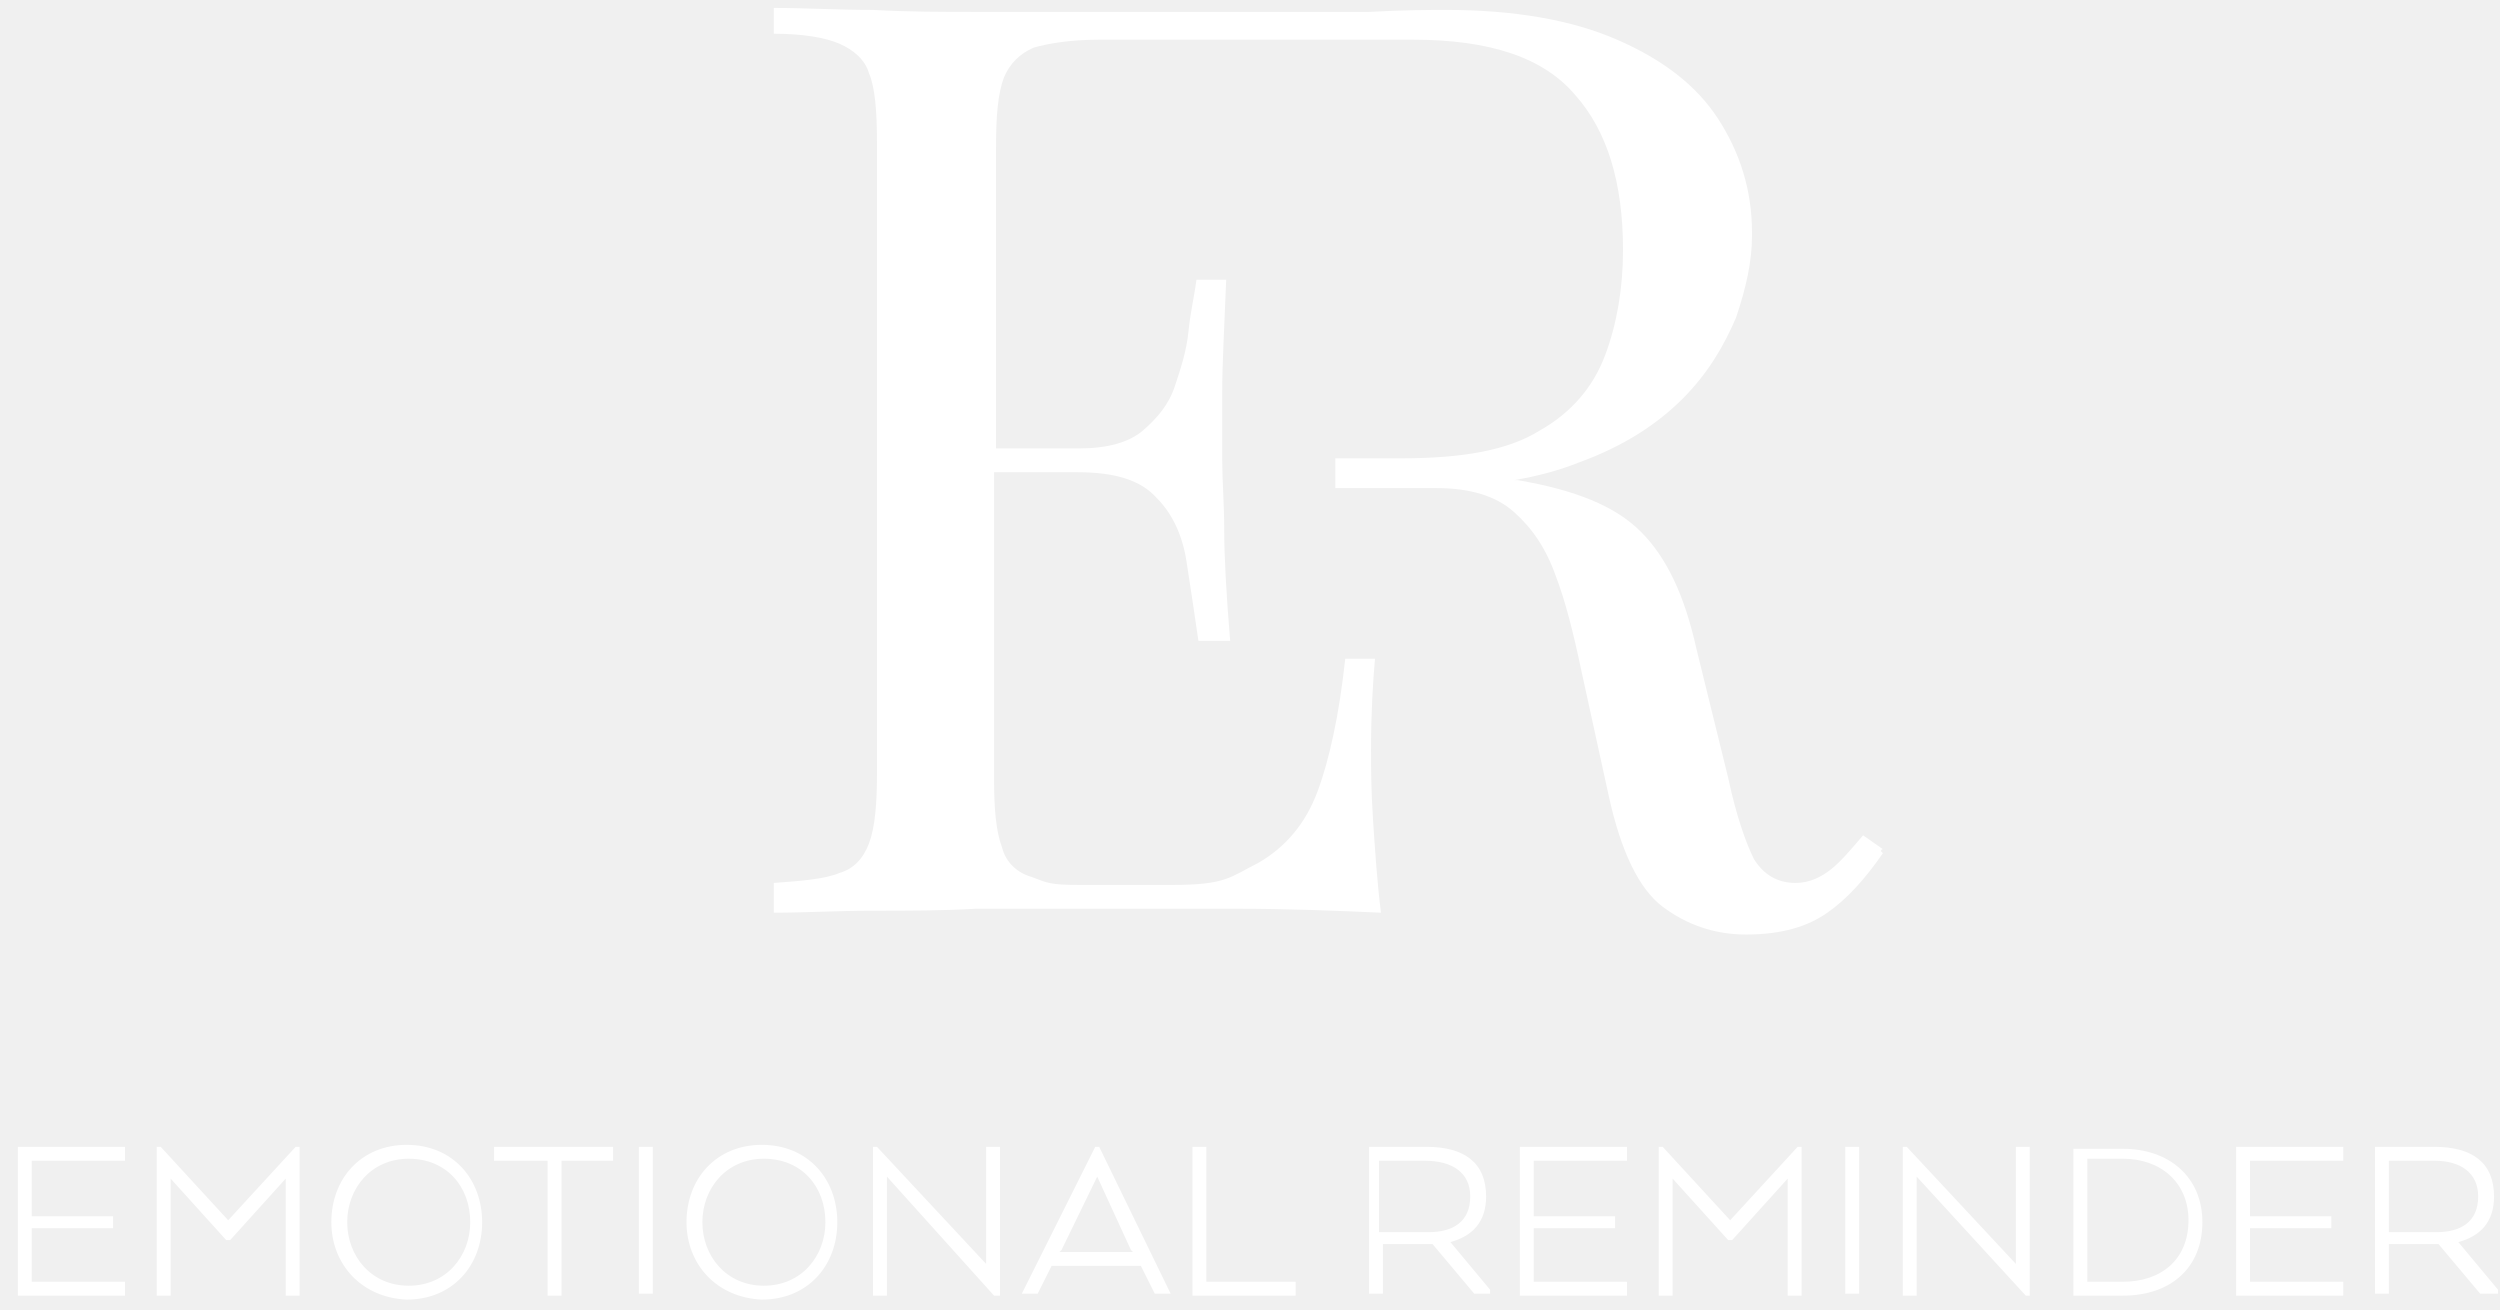
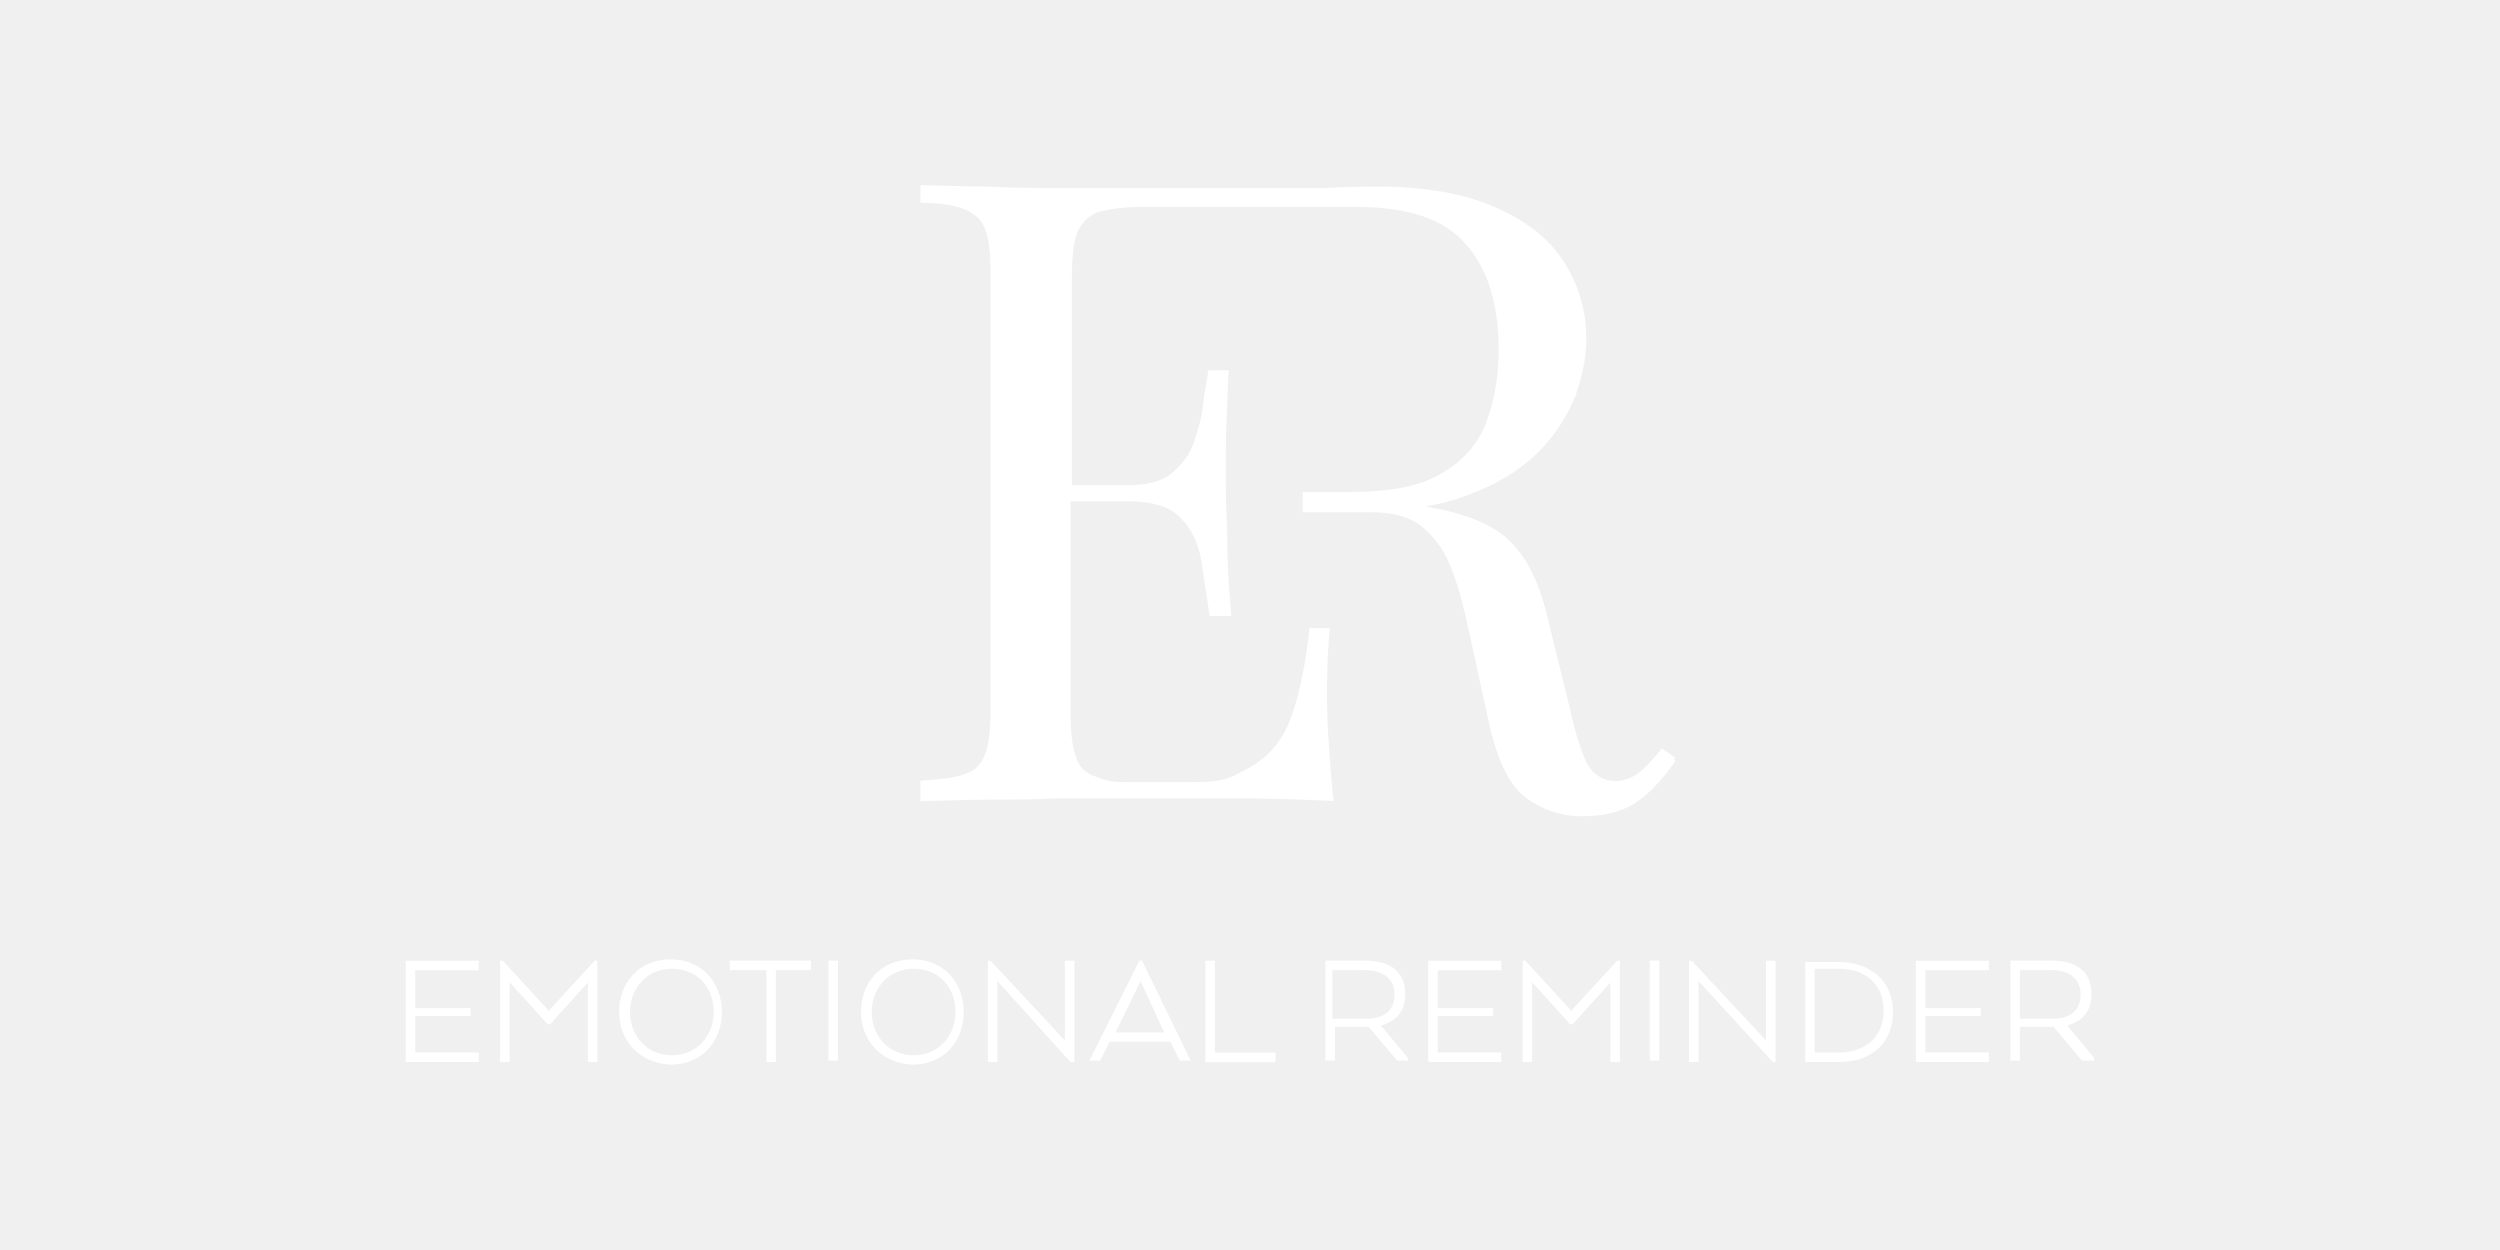
- <svg xmlns="http://www.w3.org/2000/svg" width="126" height="66" viewBox="0 0 126 66" fill="none">
-   <path d="M5.7 61.901H1.6V64.601H6.3V65.301H0.9V57.801H6.3V58.501H1.6V61.301H5.7V61.901Z" fill="white" />
-   <path d="M14.4 59.401L11.6 62.501H11.4L8.6 59.401V65.301H7.9V57.801H8.1L11.5 61.501L14.9 57.801H15.1V65.301H14.4V59.401Z" fill="white" />
-   <path d="M16.7 61.6C16.7 59.4 18.2 57.7 20.5 57.7C22.8 57.7 24.3 59.4 24.3 61.6C24.3 63.8 22.8 65.5 20.5 65.5C18.2 65.4 16.7 63.7 16.7 61.6ZM23.7 61.6C23.7 59.8 22.5 58.4 20.6 58.4C18.7 58.4 17.5 59.9 17.5 61.6C17.5 63.3 18.7 64.8 20.6 64.8C22.5 64.8 23.7 63.3 23.7 61.6Z" fill="white" />
-   <path d="M24.9 57.801H30.9V58.501H28.3V65.301H27.6V58.501H24.9V57.801Z" fill="white" />
-   <path d="M32.9 57.801H32.2V65.201H32.9V57.801Z" fill="white" />
-   <path d="M34.6 61.6C34.6 59.4 36.1 57.7 38.4 57.7C40.7 57.7 42.2 59.4 42.2 61.6C42.2 63.8 40.7 65.5 38.4 65.5C36.1 65.4 34.6 63.7 34.6 61.6ZM41.6 61.6C41.6 59.8 40.4 58.4 38.5 58.4C36.6 58.4 35.4 59.9 35.4 61.6C35.4 63.3 36.6 64.8 38.5 64.8C40.4 64.8 41.6 63.3 41.6 61.6Z" fill="white" />
-   <path d="M50.4 65.301H50.1L44.7 59.301V65.301H44V57.801H44.2L49.7 63.701V57.801H50.4V65.301Z" fill="white" />
-   <path d="M55.2 57.801H55.4L59 65.201H58.2L57.5 63.801H53L52.3 65.201H51.5L55.2 57.801ZM55.3 59.301L53.5 63.001L53.4 63.101H57.1L57 63.001L55.3 59.301Z" fill="white" />
-   <path d="M60.1 65.301V57.801H60.8V64.601H65.3V65.301H60.1Z" fill="white" />
-   <path d="M68.9 57.801H71.9C73.8 57.801 74.9 58.601 74.9 60.301C74.9 61.601 74.2 62.301 73.1 62.601L75.1 65.001V65.201H74.3L72.2 62.701H69.7V65.201H69V57.801H68.9ZM71.8 58.501H69.5V62.101H72C73.2 62.101 74.1 61.601 74.1 60.301C74.1 59.101 73.2 58.501 71.8 58.501Z" fill="white" />
-   <path d="M81.4 61.901H77.3V64.601H82V65.301H76.6V57.801H82V58.501H77.3V61.301H81.4V61.901Z" fill="white" />
-   <path d="M90.1 59.401L87.3 62.501H87.1L84.3 59.401V65.301H83.6V57.801H83.8L87.2 61.501L90.6 57.801H90.8V65.301H90.1V59.401Z" fill="white" />
-   <path d="M93.7 57.801H93V65.201H93.7V57.801Z" fill="white" />
-   <path d="M102.3 65.301H102.1L96.6 59.301V65.301H95.9V57.801H96.1L101.6 63.701V57.801H102.3V65.301Z" fill="white" />
-   <path d="M107 65.3H104.5V57.9H107C109.3 57.9 111 59.3 111 61.6C111 63.9 109.4 65.3 107 65.3ZM105.2 58.5V64.6H107C108.9 64.6 110.3 63.5 110.3 61.5C110.3 59.6 108.9 58.4 107 58.4H105.2V58.5Z" fill="white" />
-   <path d="M117.5 61.901H113.4V64.601H118.1V65.301H112.7V57.801H118.1V58.501H113.4V61.301H117.5V61.901Z" fill="white" />
-   <path d="M119.7 57.801H122.7C124.6 57.801 125.7 58.601 125.7 60.301C125.7 61.601 125 62.301 123.9 62.601L125.9 65.001V65.201H125L122.9 62.701H120.4V65.201H119.7V57.801ZM122.7 58.501H120.4V62.101H122.8C124 62.101 124.9 61.601 124.9 60.301C124.9 59.101 124 58.501 122.7 58.501Z" fill="white" />
-   <path d="M94.9 42.8L93.9 42.1C93.3 42.8 92.8 43.4 92.3 43.8C91.8 44.2 91.2 44.5 90.5 44.5C89.6 44.5 88.9 44.1 88.4 43.3C88 42.5 87.5 41.1 87.1 39.2L85.5 32.7C84.9 30 84 28.1 82.7 26.8C81.4 25.5 79.4 24.7 76.5 24.2C76.4 24.2 76.3 24.2 76.3 24.2C77.5 24 78.6 23.7 79.6 23.3C81.8 22.5 83.5 21.4 84.8 20.1C86.1 18.8 86.9 17.4 87.5 16C88 14.5 88.3 13.2 88.3 11.9C88.3 11.9 88.3 11.9 88.3 11.8V11.7C88.3 9.6 87.7 7.7 86.6 6C85.5 4.3 83.8 3 81.5 2C79.2 1 76.3 0.5 72.9 0.5C72.1 0.5 70.8 0.5 69 0.6C68.9 0.6 68.8 0.6 68.7 0.6C68.7 0.6 68.7 0.6 68.6 0.6C66.9 0.6 59 0.6 57.7 0.6H54C52.5 0.6 50.9 0.6 49.2 0.6C47.5 0.6 45.8 0.6 44 0.5C42.2 0.5 40.6 0.4 39 0.4V1.7C40.5 1.7 41.6 1.9 42.3 2.2C43 2.5 43.6 3 43.8 3.7C44.1 4.4 44.2 5.6 44.2 7.2V39C44.2 40.5 44.1 41.7 43.8 42.5C43.5 43.3 43 43.8 42.3 44C41.6 44.3 40.4 44.4 39 44.5V46C40.6 46 42.2 45.9 44 45.9C45.8 45.9 47.5 45.9 49.2 45.8C50.9 45.8 52.5 45.8 54 45.8H56.7C58.8 45.8 59.4 45.8 62.2 45.8C64.9 45.8 67.4 45.9 69.6 46C69.4 44.4 69.3 42.8 69.2 41.3C69.1 39.8 69.1 38.6 69.1 37.8C69.1 35.9 69.2 34.3 69.3 33.2H67.8C67.5 36 67 38.3 66.4 39.9C65.8 41.5 64.8 42.7 63.4 43.5C62 44.2 61.8 44.6 59.1 44.6H54.4C52.9 44.6 52.8 44.5 52 44.2C51.3 44 50.7 43.5 50.5 42.7C50.2 41.9 50.1 40.8 50.1 39.2V23.8H54.3C56.2 23.8 57.5 24.2 58.3 25.1C59.1 25.9 59.6 27 59.8 28.3C60 29.6 60.2 30.9 60.4 32.3H62C61.8 29.9 61.7 28 61.7 26.7C61.7 25.4 61.6 24.2 61.6 23.2C61.6 22.1 61.6 21 61.6 19.7C61.6 18.4 61.7 16.6 61.8 14.1H60.3C60.2 14.9 60 15.7 59.9 16.7C59.8 17.7 59.5 18.6 59.2 19.5C58.9 20.4 58.3 21.1 57.6 21.7C56.9 22.3 55.8 22.6 54.4 22.6H50.2V7.4C50.2 5.8 50.3 4.7 50.6 3.9C50.9 3.2 51.4 2.7 52.1 2.4C52.8 2.2 53.9 2 55.4 2H60.7C61.2 2 67.5 2 68.6 2H68.8H71.2C75.1 2 77.8 2.9 79.4 4.8C81 6.6 81.8 9.2 81.8 12.6C81.8 14.5 81.5 16.3 80.9 17.9C80.3 19.5 79.2 20.8 77.6 21.7C76 22.7 73.7 23.1 70.6 23.1H67.3V23.3V24.4V24.6H72.4C74.1 24.6 75.4 25 76.3 25.8C77.2 26.6 77.9 27.6 78.4 29C78.9 30.3 79.3 31.9 79.7 33.8L81.1 40.2C81.7 42.9 82.6 44.8 83.8 45.7C85 46.6 86.4 47.1 88 47.1C89.8 47.1 91.1 46.7 92.1 46C93.1 45.3 94 44.3 94.9 43L94.8 42.9C94.8 42.9 94.8 42.8 94.9 42.8Z" fill="white" />
+ <svg xmlns="http://www.w3.org/2000/svg" id="Capa_1" viewBox="0 0 200 100">
+   <defs>
+     <style>
+       .cls-1 {
+         fill: #fff;
+       }
+     </style>
+   </defs>
+   <path class="cls-1" d="M37.65,81.28h-4.43v2.92h5.08v.76h-5.84v-8.1h5.84v.76h-5.08v3.03h4.43v.65Z" />
+   <path class="cls-1" d="M47.05,78.58l-3.03,3.35h-.22l-3.03-3.35v6.38h-.76v-8.1h.22l3.67,4,3.67-4h.22v8.1h-.76v-6.38Z" />
+   <path class="cls-1" d="M49.53,80.96c0-2.38,1.62-4.21,4.11-4.21s4.11,1.84,4.11,4.21-1.62,4.21-4.11,4.21c-2.49-.11-4.11-1.95-4.11-4.21ZM57.1,80.96c0-1.95-1.3-3.46-3.35-3.46s-3.35,1.62-3.35,3.46,1.3,3.46,3.35,3.46,3.35-1.62,3.35-3.46Z" />
+   <path class="cls-1" d="M58.4,76.85h6.48v.76h-2.81v7.35h-.76v-7.35h-2.92v-.76Z" />
+   <path class="cls-1" d="M67.04,76.85h-.76v8h.76v-8Z" />
+   <path class="cls-1" d="M68.88,80.96c0-2.38,1.62-4.21,4.11-4.21s4.11,1.84,4.11,4.21-1.62,4.21-4.11,4.21c-2.49-.11-4.11-1.95-4.11-4.21ZM76.44,80.96c0-1.95-1.3-3.46-3.35-3.46s-3.35,1.62-3.35,3.46,1.3,3.46,3.35,3.46,3.35-1.62,3.35-3.46Z" />
+   <path class="cls-1" d="M85.95,84.96h-.32l-5.84-6.48v6.48h-.76v-8.1h.22l5.94,6.38v-6.38h.76v8.1Z" />
+   <path class="cls-1" d="M91.14,76.85h.22l3.89,8h-.86l-.76-1.51h-4.86l-.76,1.51h-.86l4-8ZM91.25,78.48l-1.95,4-.11.11h4l-.11-.11-1.84-4Z" />
+   <path class="cls-1" d="M96.43,84.96v-8.1h.76v7.35h4.86v.76h-5.62Z" />
+   <path class="cls-1" d="M105.94,76.85h3.24c2.05,0,3.24.86,3.24,2.7,0,1.4-.76,2.16-1.95,2.49l2.16,2.59v.22h-.86l-2.27-2.7h-2.7v2.7h-.76v-8h-.11ZM109.08,77.61h-2.49v3.89h2.7c1.3,0,2.27-.54,2.27-1.95,0-1.3-.97-1.95-2.49-1.95Z" />
+   <path class="cls-1" d="M119.45,81.28h-4.43v2.92h5.08v.76h-5.84v-8.1h5.84v.76h-5.08v3.03h4.43v.65Z" />
+   <path class="cls-1" d="M128.85,78.58l-3.03,3.35h-.22l-3.03-3.35v6.38h-.76v-8.1h.22l3.67,4,3.67-4h.22v8.1h-.76v-6.38Z" />
+   <path class="cls-1" d="M132.74,76.85h-.76v8h.76v-8Z" />
+   <path class="cls-1" d="M142.04,84.96h-.22l-5.94-6.48v6.48h-.76v-8.1h.22l5.94,6.38v-6.38h.76v8.1Z" />
+   <path class="cls-1" d="M147.12,84.96h-2.7v-8h2.7c2.49,0,4.32,1.51,4.32,4s-1.73,4-4.32,4ZM145.17,77.61v6.59h1.95c2.05,0,3.57-1.19,3.57-3.35s-1.51-3.35-3.57-3.35h-1.95v.11Z" />
+   <path class="cls-1" d="M158.46,81.28h-4.43v2.92h5.08v.76h-5.84v-8.1h5.84v.76h-5.08v3.03h4.43v.65Z" />
+   <path class="cls-1" d="M160.84,76.85h3.24c2.05,0,3.24.86,3.24,2.7,0,1.4-.76,2.16-1.95,2.49l2.16,2.59v.22h-.97l-2.27-2.7h-2.7v2.7h-.76v-8ZM164.08,77.61h-2.49v3.89h2.59c1.3,0,2.27-.54,2.27-1.95,0-1.3-.97-1.95-2.38-1.95Z" />
+   <path class="cls-1" d="M134.04,60.64l-1.08-.76c-.65.76-1.19,1.4-1.73,1.84s-1.19.76-1.95.76c-.97,0-1.73-.43-2.27-1.3-.43-.86-.97-2.38-1.4-4.43l-1.73-7.02c-.65-2.92-1.62-4.97-3.03-6.38-1.4-1.4-3.57-2.27-6.7-2.81h-.22c1.3-.22,2.49-.54,3.57-.97,2.38-.86,4.21-2.05,5.62-3.46,1.4-1.4,2.27-2.92,2.92-4.43.54-1.62.86-3.03.86-4.43v-.22c0-2.27-.65-4.32-1.84-6.16-1.19-1.84-3.03-3.24-5.51-4.32s-5.62-1.62-9.29-1.62c-.86,0-2.27,0-4.21.11h-21.4c-1.84,0-3.67,0-5.62-.11-1.95,0-3.67-.11-5.4-.11v1.4c1.62,0,2.81.22,3.57.54.76.32,1.4.86,1.62,1.62.32.76.43,2.05.43,3.78v34.36c0,1.62-.11,2.92-.43,3.78s-.86,1.4-1.62,1.62c-.76.32-2.05.43-3.57.54v1.62c1.73,0,3.46-.11,5.4-.11s3.78,0,5.62-.11h14.05c2.92,0,5.62.11,8,.22-.22-1.73-.32-3.46-.43-5.08-.11-1.62-.11-2.92-.11-3.78,0-2.05.11-3.78.22-4.97h-1.62c-.32,3.03-.86,5.51-1.51,7.24-.65,1.73-1.73,3.03-3.24,3.89-1.51.76-1.73,1.19-4.65,1.19h-5.08c-1.62,0-1.73-.11-2.59-.43-.76-.22-1.4-.76-1.62-1.62-.32-.86-.43-2.05-.43-3.78v-16.64h4.54c2.05,0,3.46.43,4.32,1.4.86.86,1.4,2.05,1.62,3.46.22,1.4.43,2.81.65,4.32h1.73c-.22-2.59-.32-4.65-.32-6.05s-.11-2.7-.11-3.78v-3.78c0-1.4.11-3.35.22-6.05h-1.62c-.11.86-.32,1.73-.43,2.81-.11,1.08-.43,2.05-.76,3.03s-.97,1.73-1.73,2.38c-.76.65-1.95.97-3.46.97h-4.54v-16.43c0-1.73.11-2.92.43-3.78.32-.76.86-1.3,1.62-1.62.76-.22,1.95-.43,3.57-.43h17.07c4.21,0,7.13.97,8.86,3.03,1.73,1.95,2.59,4.75,2.59,8.43,0,2.05-.32,4-.97,5.73s-1.84,3.13-3.57,4.11c-1.73,1.08-4.21,1.51-7.56,1.51h-3.57v1.62h5.51c1.84,0,3.24.43,4.21,1.3.97.86,1.73,1.95,2.27,3.46.54,1.4.97,3.13,1.4,5.19l1.51,6.92c.65,2.92,1.62,4.97,2.92,5.94,1.3.97,2.81,1.51,4.54,1.51,1.95,0,3.35-.43,4.43-1.19s2.05-1.84,3.03-3.24l-.11-.11s0-.11.11-.11Z" />
</svg>
